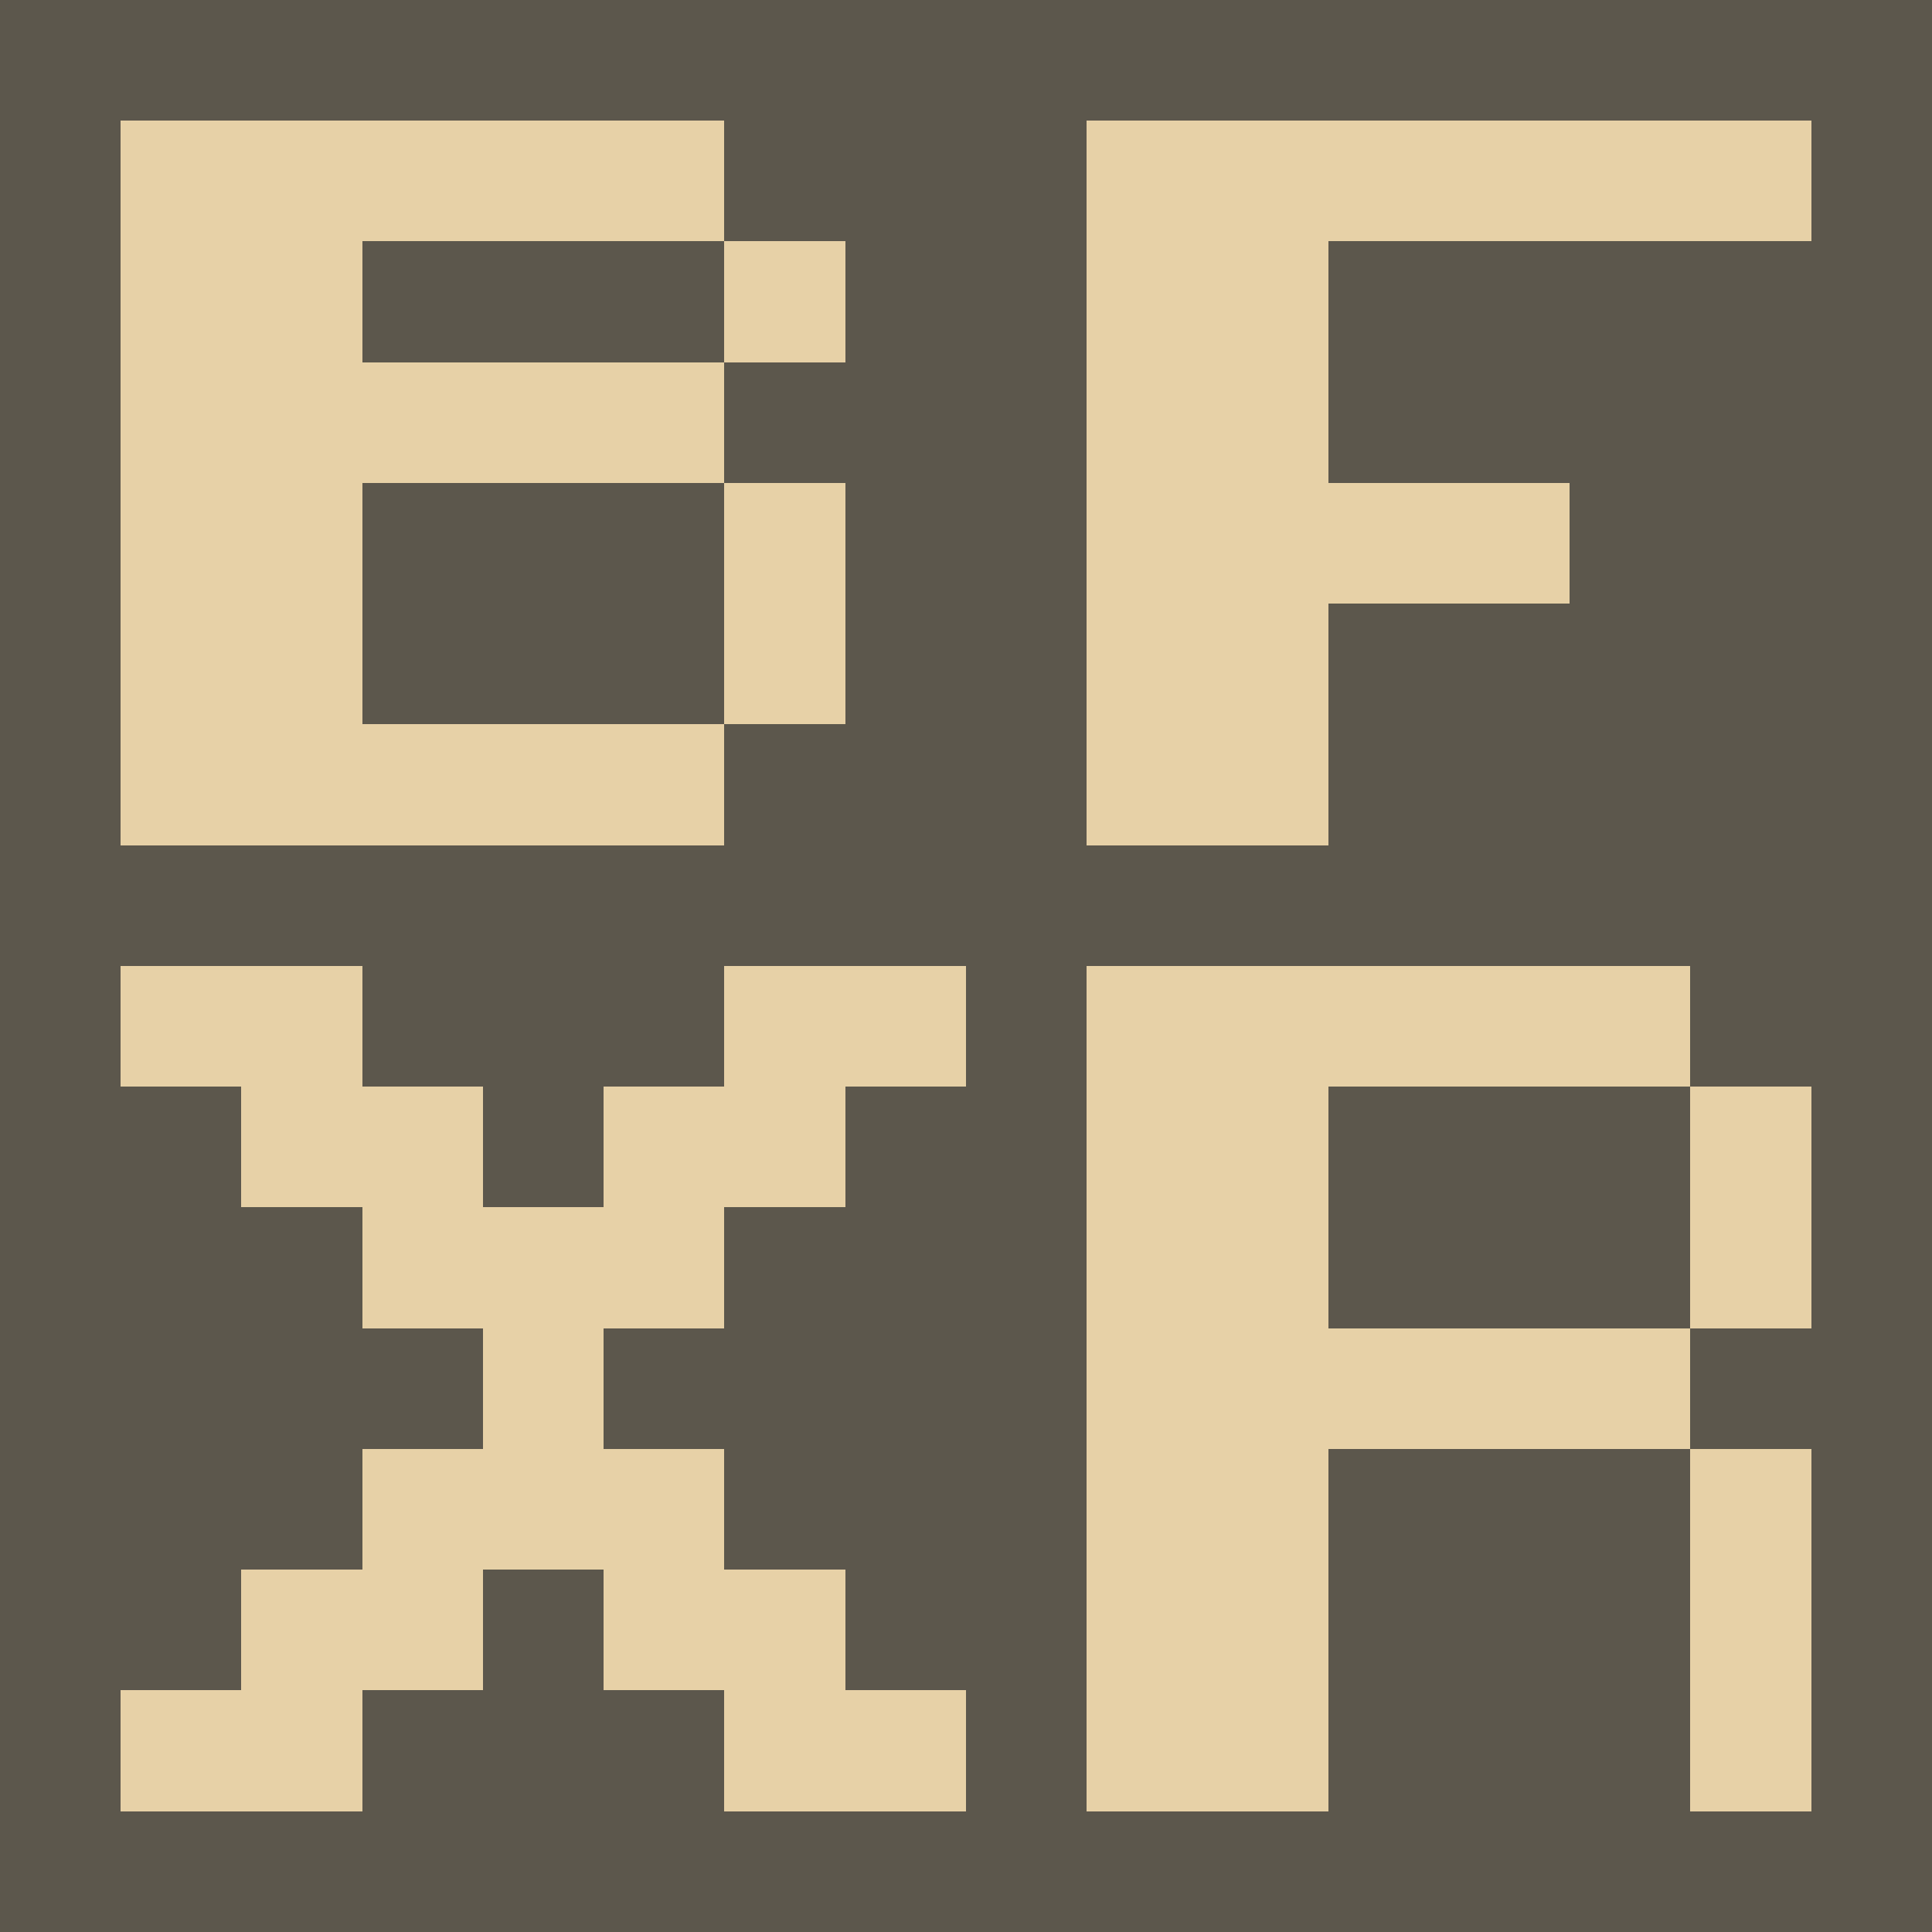
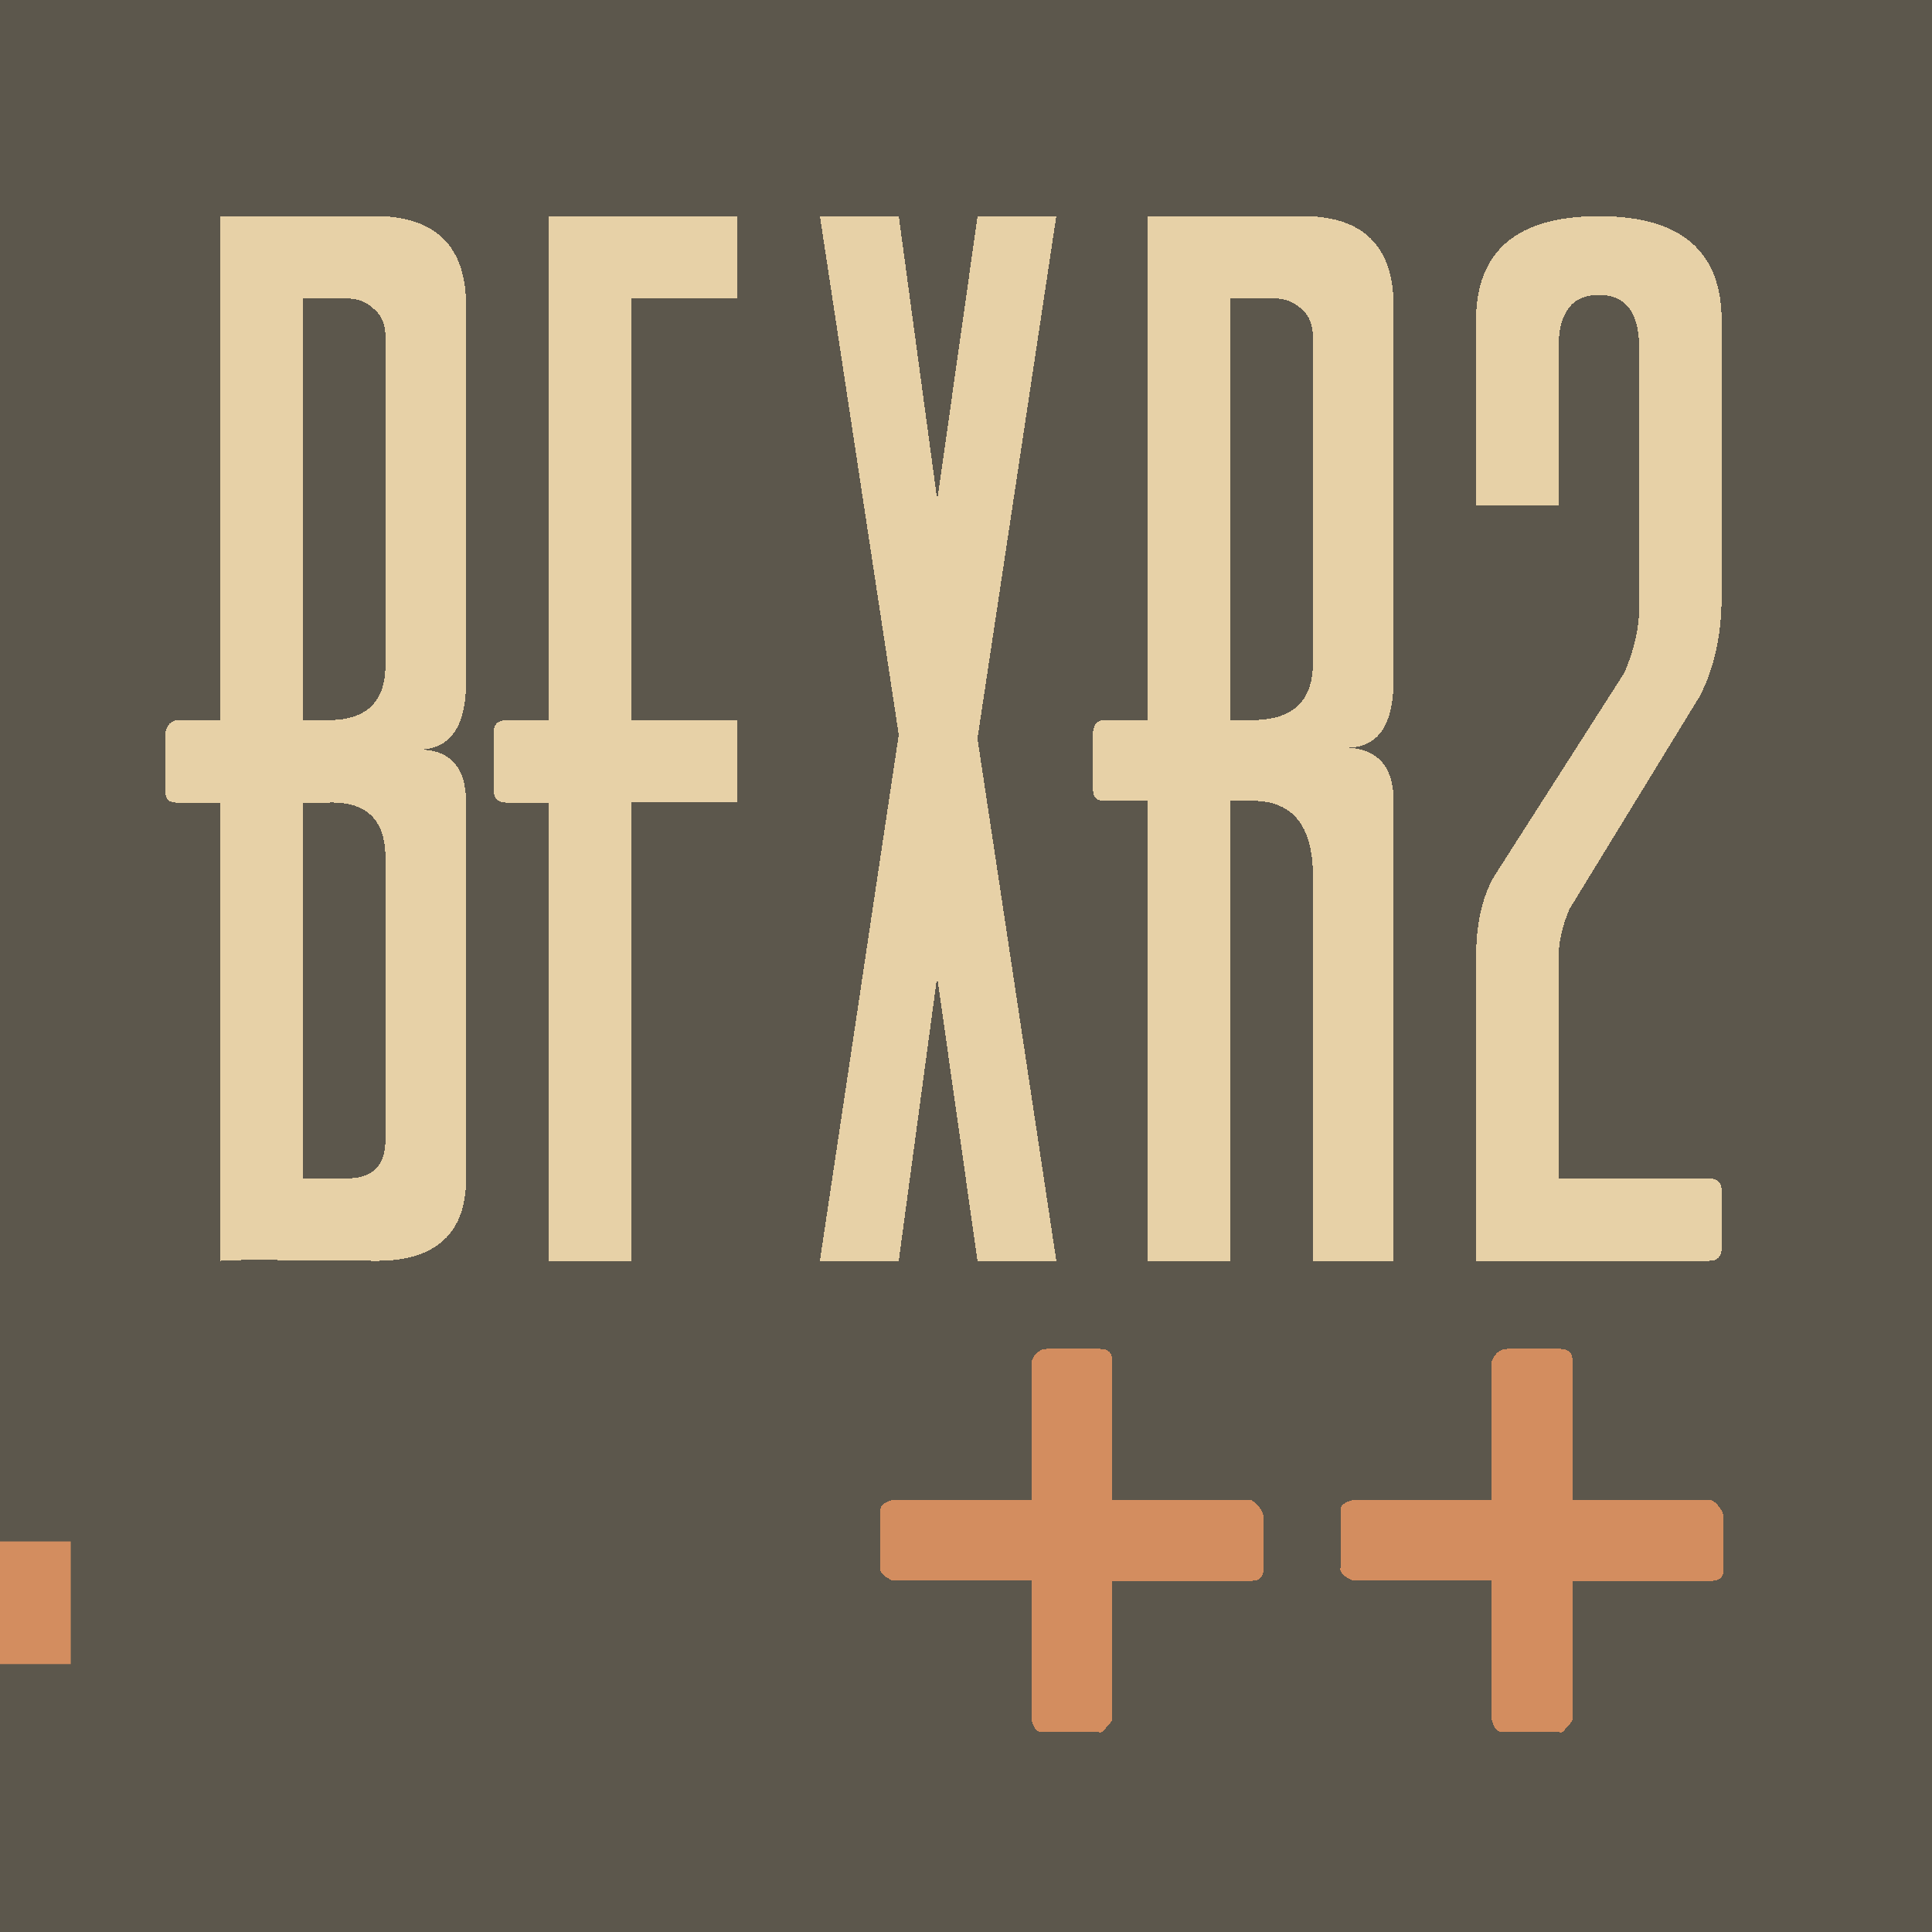
- <svg xmlns="http://www.w3.org/2000/svg" width="16" height="16" viewBox="0 0 16 16" shape-rendering="crispEdges">
-   <path fill="#5c574c" d="M0 0h16v1h-16zM0 1h1v6h-1zM6 1h3v1h-3zM15 1h1v1h-1zM3 2h3v1h-3zM7 2h2v1h-2zM11 2h5v2h-5zM6 3h3v1h-3zM3 4h3v2h-3zM7 4h2v2h-2zM13 4h3v1h-3zM11 5h5v2h-5zM6 6h3v1h-3zM0 7h16v1h-16zM0 8h1v1h-1zM3 8h3v1h-3zM8 8h1v1h-1zM14 8h2v1h-2zM0 9h2v1h-2zM4 9h1v1h-1zM7 9h2v1h-2zM11 9h3v2h-3zM15 9h1v2h-1zM0 10h3v1h-3zM6 10h3v1h-3zM0 11h4v1h-4zM5 11h4v1h-4zM14 11h2v1h-2zM0 12h3v1h-3zM6 12h3v1h-3zM11 12h3v3h-3zM15 12h1v3h-1zM0 13h2v1h-2zM4 13h1v1h-1zM7 13h2v1h-2zM0 14h1v1h-1zM3 14h3v1h-3zM8 14h1v1h-1zM0 15h16v1h-16z" />
-   <path fill="#e7d1a7" d="M1 1h5v1h-5zM9 1h6v1h-6zM1 2h2v1h-2zM6 2h1v1h-1zM9 2h2v2h-2zM1 3h5v1h-5zM1 4h2v2h-2zM6 4h1v2h-1zM9 4h4v1h-4zM9 5h2v2h-2zM1 6h5v1h-5zM1 8h2v1h-2zM6 8h2v1h-2zM9 8h5v1h-5zM2 9h2v1h-2zM5 9h2v1h-2zM9 9h2v2h-2zM14 9h1v2h-1zM3 10h3v1h-3zM4 11h1v1h-1zM9 11h5v1h-5zM3 12h3v1h-3zM9 12h2v3h-2zM14 12h1v3h-1zM2 13h2v1h-2zM5 13h2v1h-2zM1 14h2v1h-2zM6 14h2v1h-2z" />
+ <svg xmlns="http://www.w3.org/2000/svg" width="16" height="16" viewBox="0 0 16 16" shape-rendering="crispEdges" version="1.1" id="svg2">
+   <defs id="defs2" />
+   <rect style="opacity:1;fill:#5c574c;stroke:none;stroke-width:8;stroke-linecap:round" id="rect3" width="16" height="16" x="0" y="0" rx="0" ry="0" />
+   <path fill="#5c574c" d="M0 0h16v1h-16zM0 1h1v6h-1zM6 1h3v1h-3zM15 1h1v1h-1zM3 2h3v1h-3zM7 2h2v1h-2zM11 2h5v2h-5zM6 3h3v1h-3zM3 4h3v2h-3zM7 4h2v2h-2zM13 4h3v1h-3zM11 5h5v2h-5zM6 6h3v1h-3zM0 7h16v1h-16zM0 8h1v1h-1zM3 8h3v1h-3zM8 8h1v1h-1zM14 8h2v1h-2zM0 9h2v1h-2zM4 9h1v1h-1zM7 9h2v1h-2zM11 9h3v2h-3zM15 9h1v2h-1zM0 10h3v1h-3zM6 10h3v1h-3zM0 11h4v1h-4zM5 11h4v1h-4zM14 11h2v1h-2zM0 12h3v1h-3zM6 12h3v1h-3zM11 12h3v3h-3zM15 12h1v3h-1zM0 13h2v1h-2zM4 13h1v1h-1zM7 13h2v1h-2zM0 14h1v1h-1zM3 14h3v1h-3zM8 14h1v1h-1zM0 15h16v1h-16z" id="path1" />
+   <path d="m 3.101,1.789 q 0.759,0 0.759,0.744 v 3.112 q 0,0.562 -0.395,0.562 0.395,0 0.395,0.44 v 3.112 q 0,0.683 -0.744,0.683 -1.275,-0.015 -1.29,0 V 6.647 H 1.461 q -0.091,0 -0.091,-0.091 V 6.07 q 0.015,-0.091 0.091,-0.106 h 0.364 v -4.175 z m -0.592,7.97 h 0.364 q 0.319,0 0.319,-0.319 V 7.103 q 0,-0.486 -0.501,-0.455 H 2.509 Z m 0,-7.287 v 3.491 h 0.182 q 0.501,0.015 0.501,-0.455 V 2.791 q 0,-0.152 -0.091,-0.228 -0.091,-0.091 -0.228,-0.091 z m 2.034,4.175 H 4.194 q -0.106,0 -0.106,-0.106 V 6.07 q 0,-0.106 0.106,-0.106 H 4.543 v -4.175 h 0.683 0.88 v 0.683 H 5.226 v 3.491 h 0.88 v 0.683 H 5.226 V 10.442 H 4.543 Z m 2.247,-4.858 h 0.653 l 0.319,2.353 0.334,-2.353 H 8.748 L 8.095,6.116 8.748,10.442 H 8.095 L 7.761,8.089 7.443,10.442 H 6.79 L 7.443,6.085 Z M 10.19,10.442 H 9.507 V 6.632 H 9.143 q -0.091,0 -0.091,-0.091 V 6.055 q 0.015,-0.091 0.091,-0.091 h 0.364 v -4.175 h 1.275 q 0.759,0 0.759,0.744 v 3.097 q 0,0.546 -0.364,0.562 0.364,0.03 0.364,0.44 V 10.442 H 10.873 V 7.254 q 0,-0.622 -0.501,-0.622 h -0.182 z m 0,-7.97 v 3.491 h 0.182 q 0.501,0 0.501,-0.471 V 2.791 q 0,-0.152 -0.091,-0.228 -0.091,-0.091 -0.228,-0.091 z m 3.962,7.287 q 0.106,0 0.106,0.106 v 0.471 q 0,0.106 -0.106,0.106 H 12.224 V 7.937 q 0,-0.425 0.152,-0.683 L 13.454,5.569 q 0.121,-0.288 0.121,-0.531 V 2.882 q 0,-0.44 -0.334,-0.44 -0.334,0 -0.334,0.44 V 4.188 H 12.224 V 2.655 q 0,-0.865 1.017,-0.865 1.017,0 1.017,0.865 v 2.277 q 0,0.486 -0.182,0.835 l -1.078,1.761 q -0.091,0.213 -0.091,0.41 v 1.822 h 1.245 z" id="text6" style="font-size:15.18px;font-family:VarickaSC;-inkscape-font-specification:VarickaSC;fill:#e7d1a7;stroke-width:8;stroke-linecap:round" aria-label="bfxr2" />
+   <path d="m 8.543,12.423 v -1.152 q 0.043,-0.1 0.128,-0.1 h 0.441 q 0.1,0 0.1,0.1 v 1.152 h 1.152 q 0.071,0.043 0.1,0.128 v 0.441 q 0,0.1 -0.1,0.1 H 9.211 v 1.152 q -0.014,0.028 -0.057,0.071 -0.028,0.043 -0.057,0.028 h -0.455 q -0.071,0.014 -0.1,-0.1 V 13.091 H 7.391 q -0.028,-0.014 -0.071,-0.043 -0.043,-0.043 -0.028,-0.071 v -0.455 q -0.014,-0.071 0.1,-0.1 z m 3.811,0 v -1.152 q 0.043,-0.1 0.128,-0.1 h 0.441 q 0.1,0 0.1,0.1 v 1.152 h 1.152 q 0.071,0.043 0.1,0.128 v 0.441 q 0,0.1 -0.1,0.1 h -1.152 v 1.152 q -0.014,0.028 -0.057,0.071 -0.028,0.043 -0.057,0.028 h -0.455 q -0.071,0.014 -0.1,-0.1 v -1.152 h -1.152 q -0.028,-0.014 -0.071,-0.043 -0.043,-0.043 -0.028,-0.071 v -0.455 q -0.014,-0.071 0.1,-0.1 z" id="text7" style="font-size:14.221px;font-family:VarickaSC;-inkscape-font-specification:VarickaSC;fill:#d38d5f;stroke-width:8;stroke-linecap:round" aria-label="++" />
+   <text xml:space="preserve" style="font-style:normal;font-variant:normal;font-weight:normal;font-stretch:normal;font-size:15.18px;font-family:VarickaSC;-inkscape-font-specification:VarickaSC;writing-mode:lr-tb;direction:ltr;opacity:1;fill:#e7d1a7;stroke:none;stroke-width:8;stroke-linecap:round" x="-19.143" y="-1.512" id="text8">
+     <tspan id="tspan8" x="-19.143" y="-1.512" style="stroke-width:8">bfxr2</tspan>
+   </text>
+   <text xml:space="preserve" style="font-style:normal;font-variant:normal;font-weight:normal;font-stretch:normal;font-size:14.221px;font-family:VarickaSC;-inkscape-font-specification:VarickaSC;writing-mode:lr-tb;direction:ltr;opacity:1;fill:#d38d5f;stroke:none;stroke-width:8;stroke-linecap:round" x="-14.937" y="18.282" id="text9">
+     <tspan id="tspan9" x="-14.937" y="18.282" style="fill:#d38d5f;stroke-width:8">++</tspan>
+   </text>
</svg>
